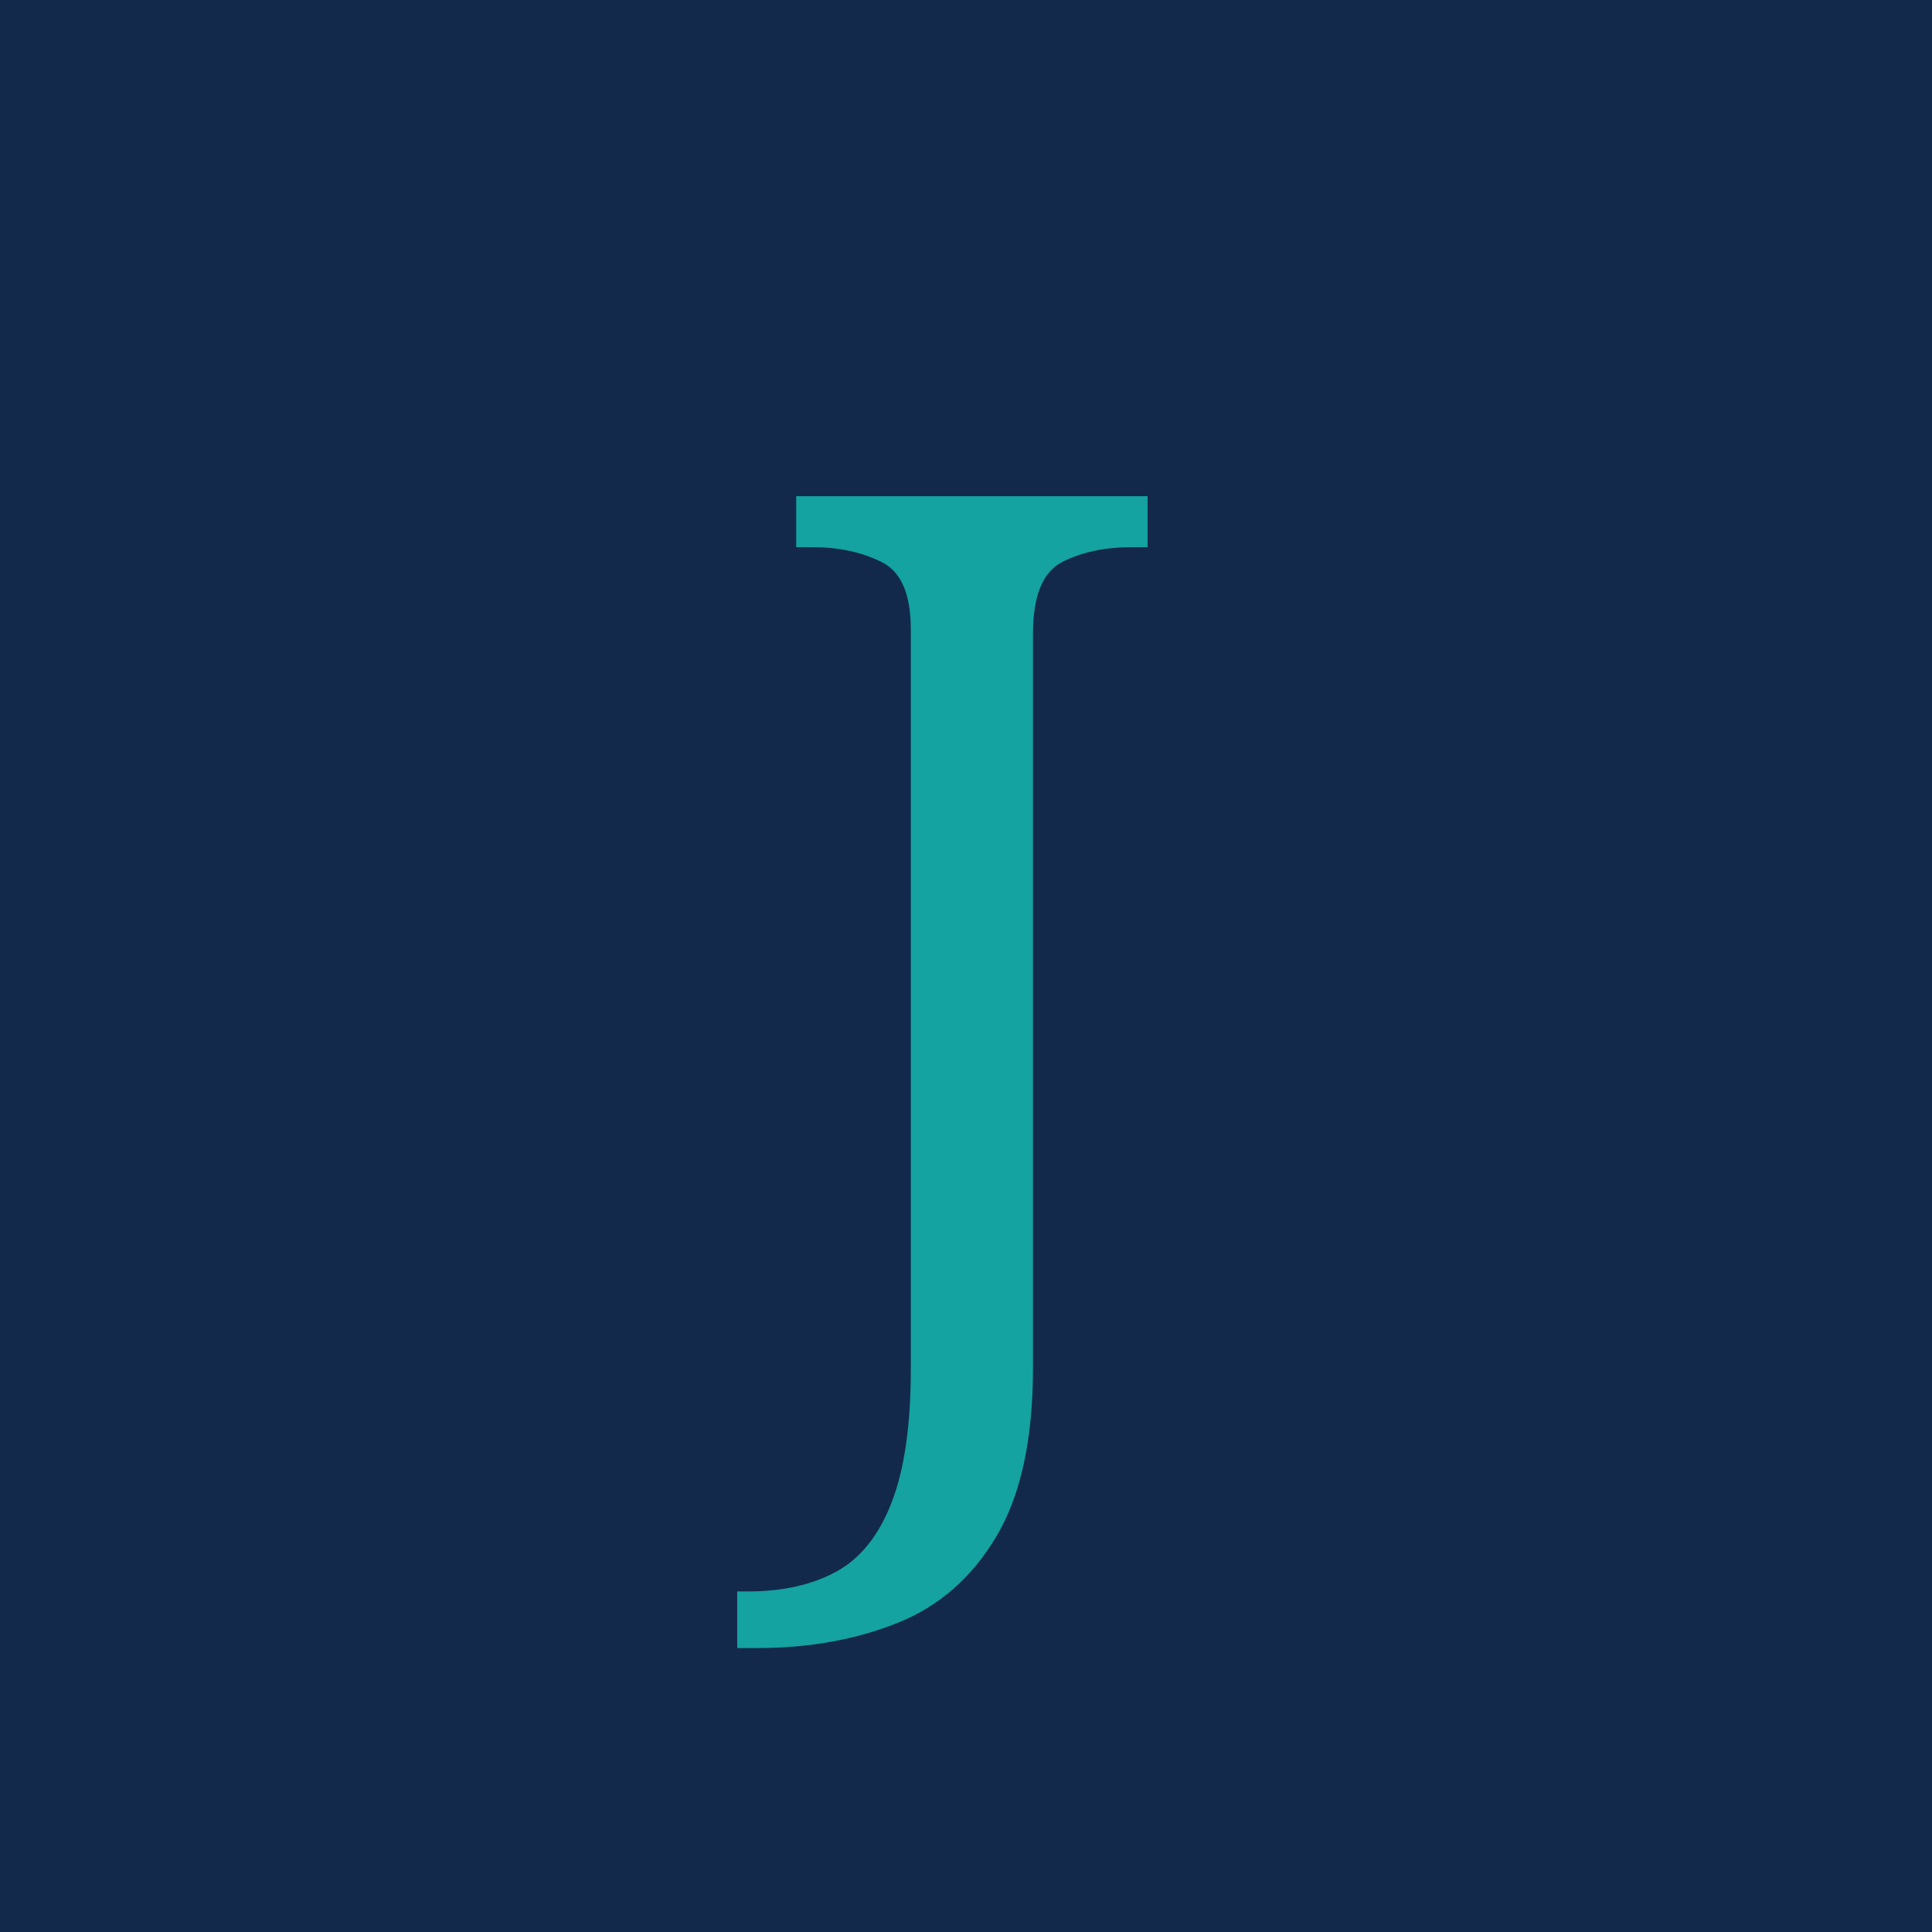
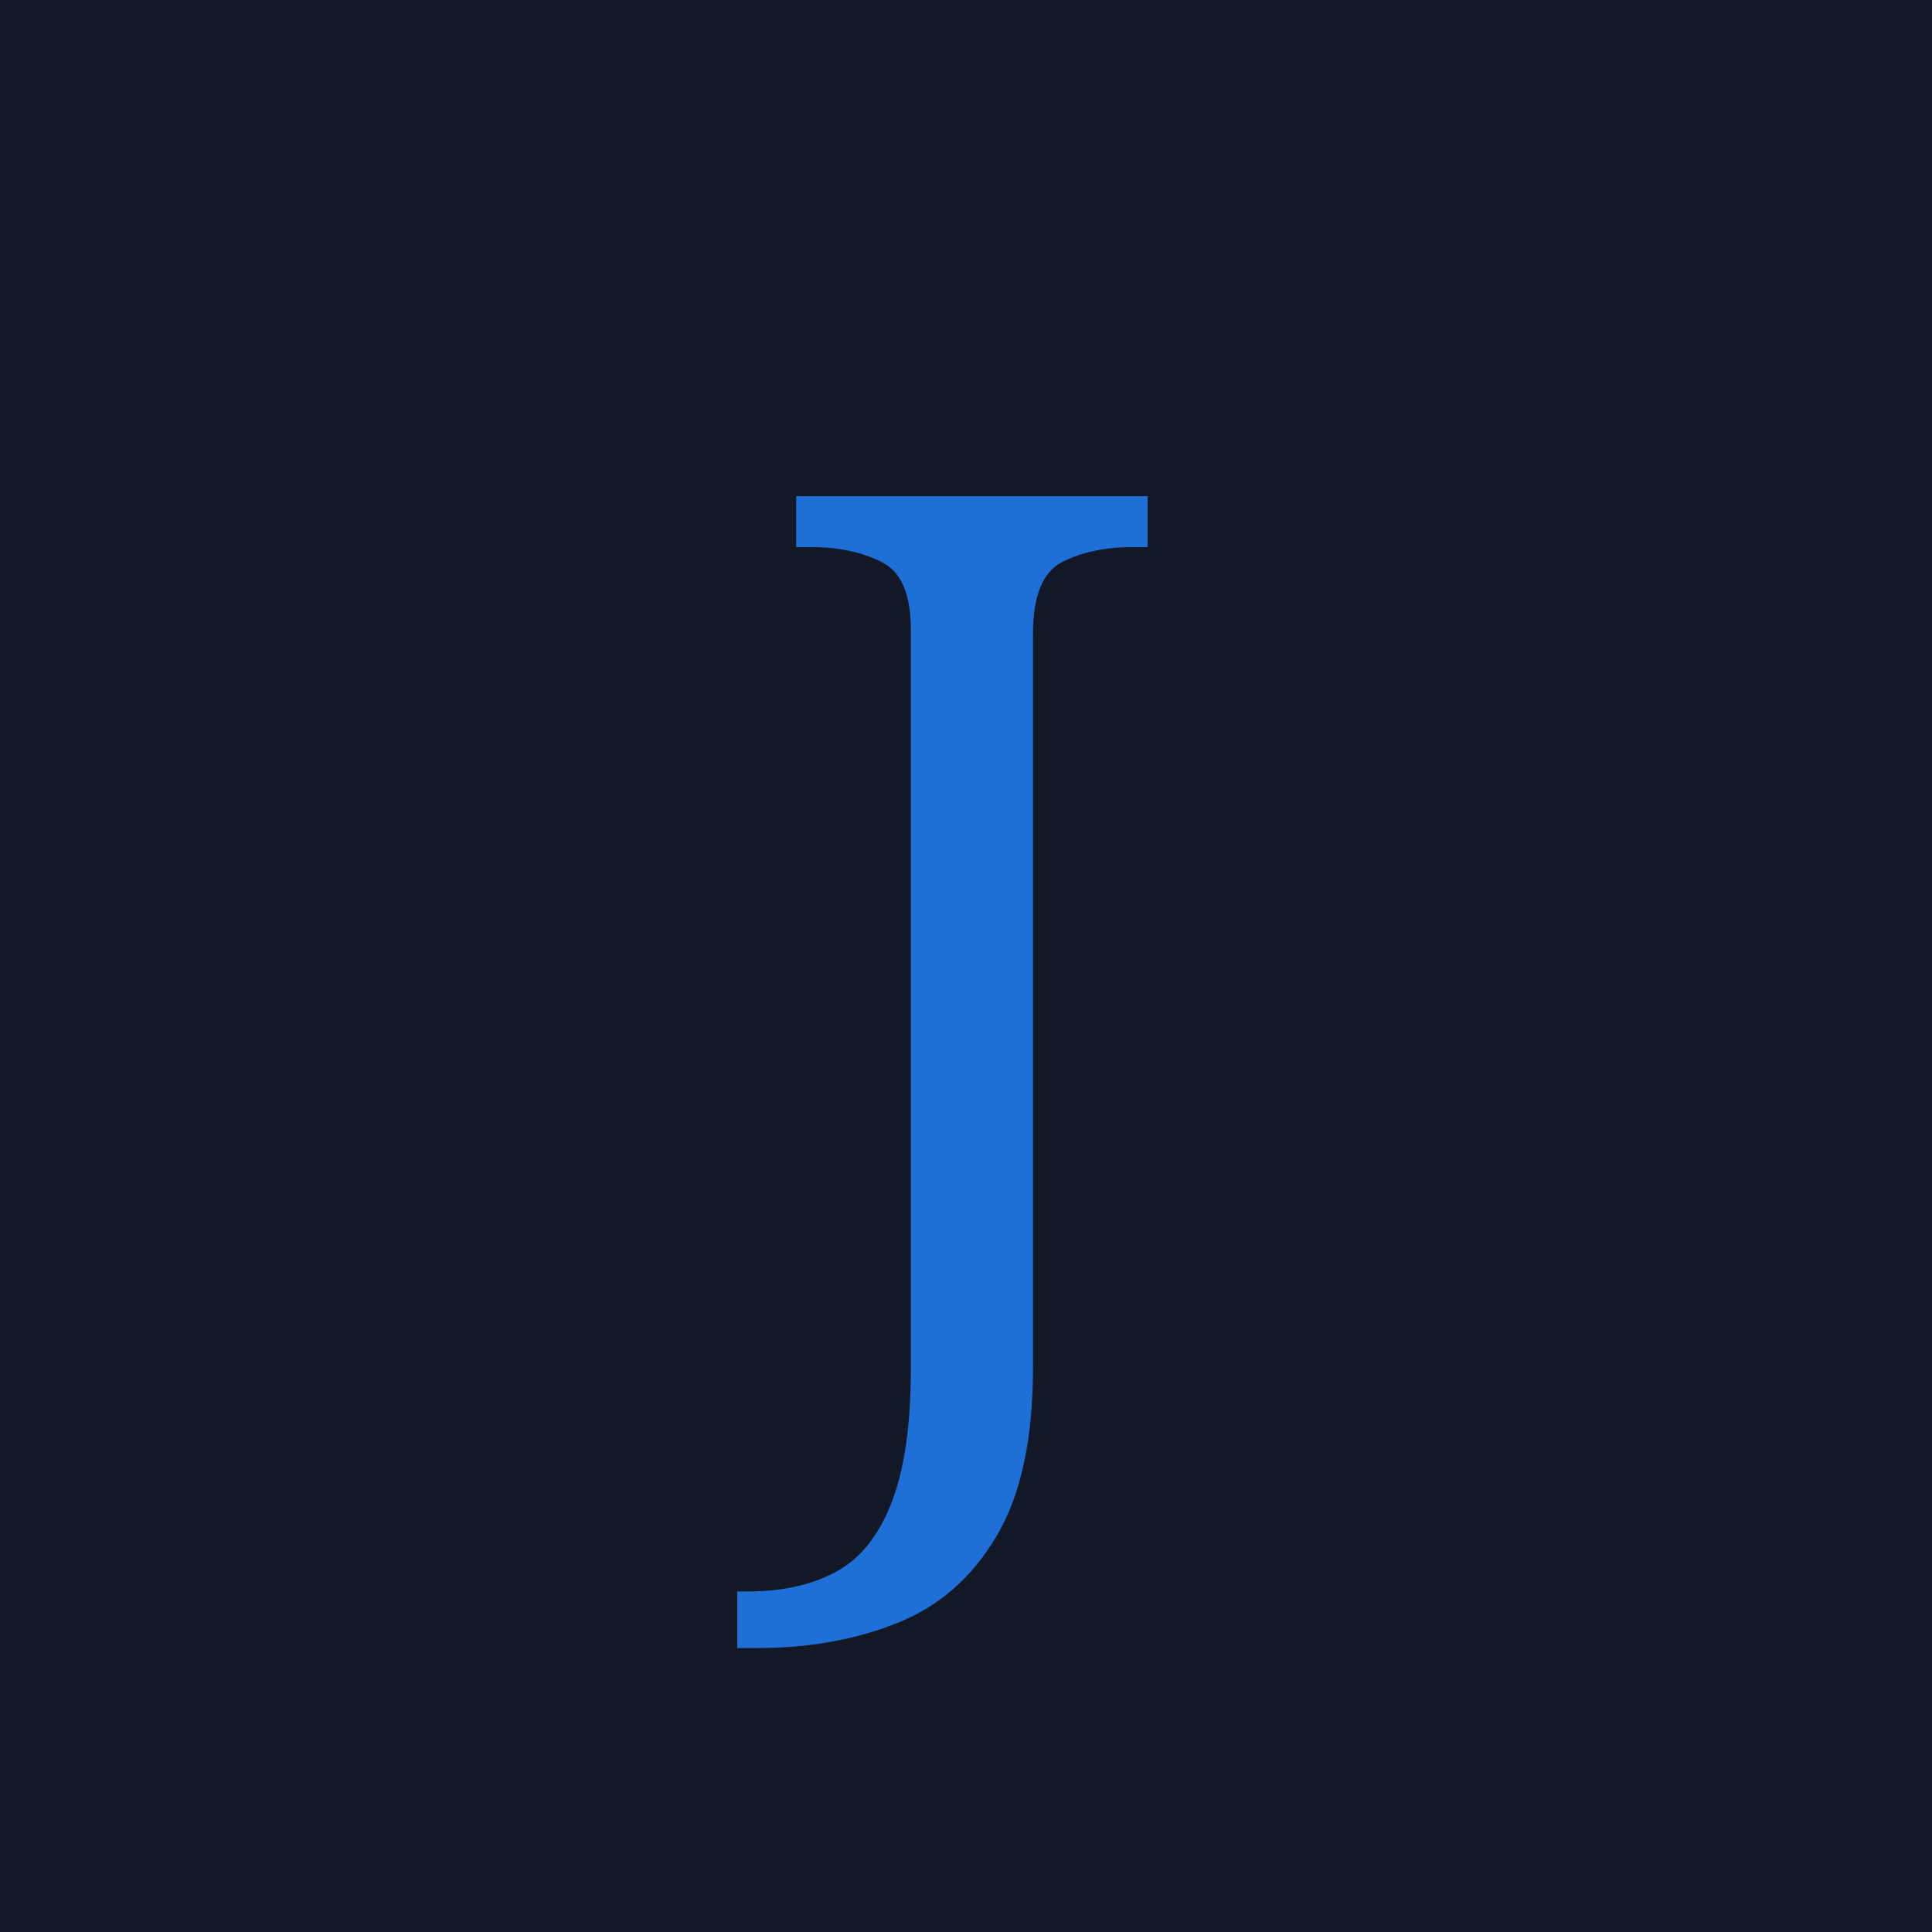
<svg xmlns="http://www.w3.org/2000/svg" width="64" height="64" viewBox="0 0 64 64">
-   <rect width="64" height="64" fill="#13294C" />
-   <text x="32" y="45" text-anchor="middle" font-family="Georgia, serif" font-size="40" fill="#14A3A0">J</text>
+   <rect width="64" height="64" fill="#121826" />
+   <text x="32" y="45" text-anchor="middle" font-family="Georgia, serif" font-size="40" fill="#1E6FD6">J</text>
</svg>
